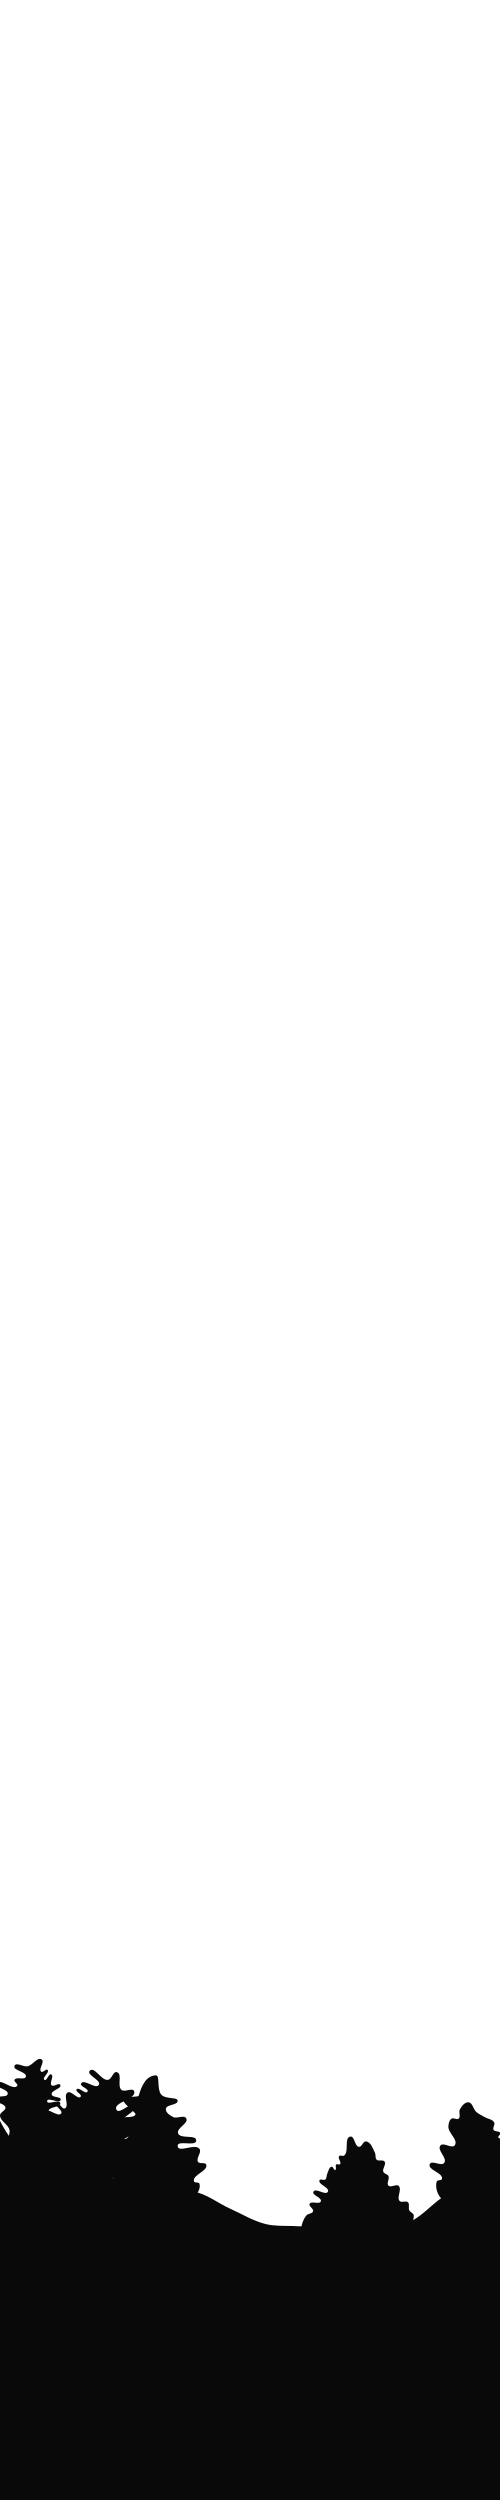
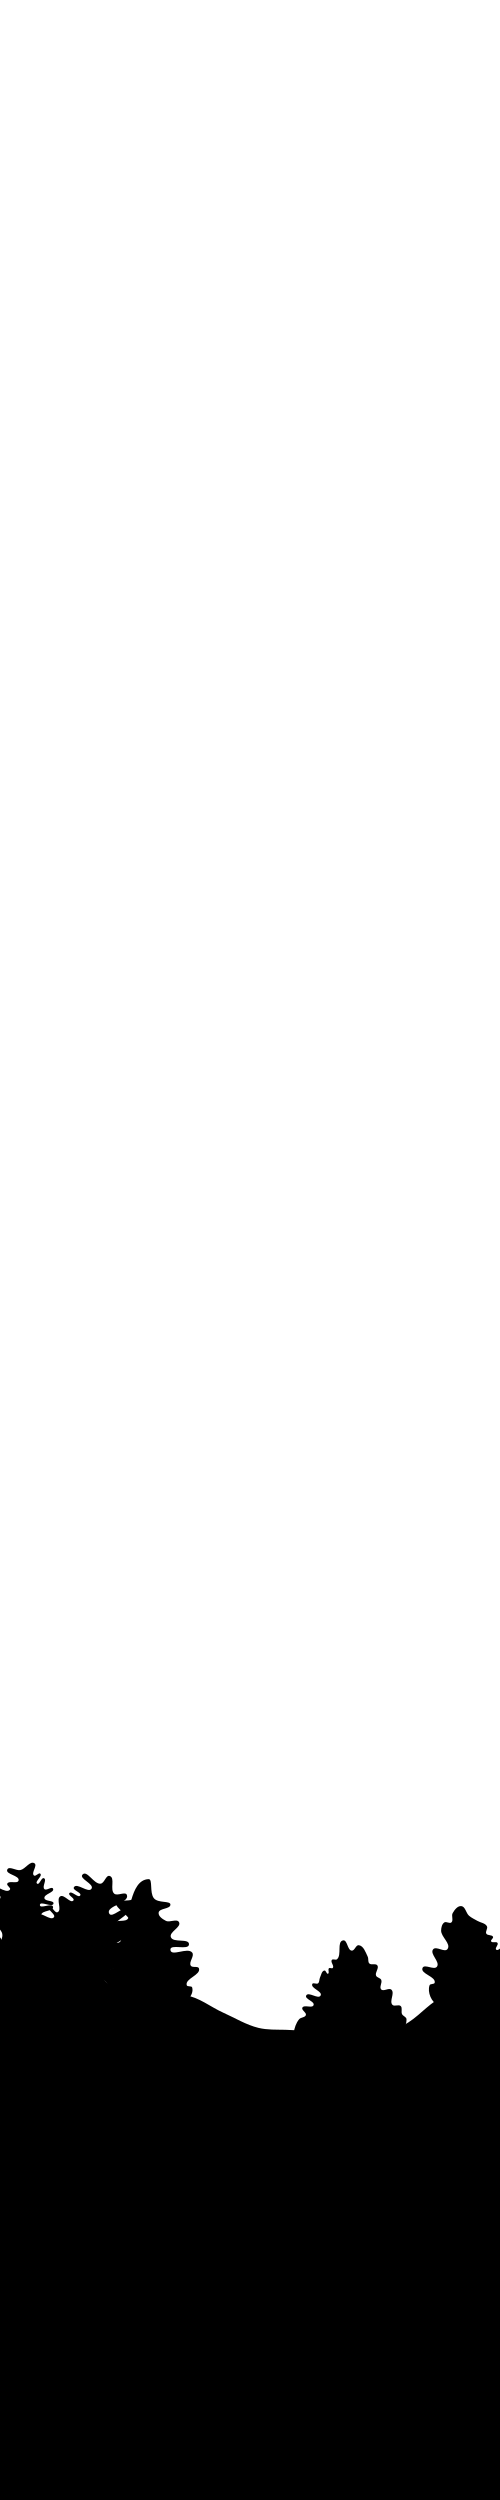
<svg xmlns="http://www.w3.org/2000/svg" width="1080" height="5400" viewBox="0 0 285.75 1428.75" version="1.1" id="svg8">
  <defs id="defs2" />
  <g id="layer1" transform="translate(0,1131.75)">
-     <path style="fill:#090909;fill-opacity:1;stroke:none;stroke-width:0.265px;stroke-linecap:butt;stroke-linejoin:miter;stroke-opacity:1" d="m 484.114,13.38 c -9.832,5.388 -19.431,11.861 -29.849,15.63 -12.401,4.485 -16.406,7.981 -23.248,12.603 -7.395,4.996 -5.184,7.902 -9.325,8.288 -9.017,0.841 -9.507,6.321 -14.505,9.065 -15.097,8.29 -29.704,19.049 -46.623,22.275 -4.931,0.94 -10.101,-2.02 -15.023,-1.036 -4.733,0.947 -8.243,5.413 -12.951,6.475 -2.106,0.475 -4.383,-0.661 -6.475,-0.13 -2.455,0.623 -4.274,2.764 -6.605,3.756 -4.068,1.731 -8.472,2.532 -12.718,3.762 -4.511,1.307 -9.275,1.911 -13.553,3.846 -14.565,6.589 -27.066,17.03 -40.293,26.007 -7.135,4.842 -12.88,12.297 -21.062,15.018 -20.455,6.802 -43.102,1.99 -64.652,1.465 -5.14,-0.125 -10.39,0.119 -15.385,-1.099 -7.04,-1.717 -13.342,-5.663 -19.964,-8.608 -7.364,-3.275 -13.999,-8.942 -21.978,-10.073 -12.284,-1.741 -24.935,9.076 -36.813,5.495 -4.014,-1.211 -8.608,-7.875 -9.341,-8.425 C 63.019,117.146 27.63,110.413 14.118,99.014 -8.803,79.678 -8.413,40.731 -31.303,21.358 -38.781,15.03 -49.516,14.117 -58.776,10.919 -67.116,8.038 -75.456,5.047 -84.05,3.043 -97.051,0.012 -113.901,-12.344 -123.611,-3.184 -197.399,66.43 -167.746,230.18 -93.859,299.69 33.067,419.1 292.763,428.16 428.588,318.978 509.283,254.112 493.892,8.021 484.114,13.38 Z" id="path3146" />
-     <path style="fill:#090909;fill-opacity:1;stroke:none;stroke-width:0.265px;stroke-linecap:butt;stroke-linejoin:miter;stroke-opacity:1" d="m 254.595,126.304 c -3.871,-1.435 -6.354,-7.475 -4.945,-11.355 0.373,-1.027 2.705,-0.397 2.93,-1.465 0.753,-3.564 -8.364,-5.064 -6.96,-8.425 1.063,-2.545 6.613,1.493 8.242,-0.733 1.994,-2.725 -4.282,-7.233 -2.198,-9.89 1.696,-2.162 6.671,2.072 8.242,-0.183 2.14,-3.074 -3.754,-6.878 -3.663,-10.623 0.04,-1.643 0.47,-3.657 1.831,-4.579 1.112,-0.753 3.017,0.882 4.029,0 1.347,-1.174 -0.143,-3.753 0.733,-5.311 1.042,-1.854 2.831,-4.255 4.945,-4.029 2.332,0.249 2.638,3.941 4.396,5.494 1.396,1.234 3.157,1.982 4.762,2.93 1.812,1.071 4.514,1.25 5.495,3.114 0.656,1.247 -1.066,2.989 -0.366,4.212 0.705,1.232 3.345,0.503 3.846,1.832 0.328,0.87 -1.512,1.731 -1.099,2.564 0.559,1.127 2.985,-0.145 3.663,0.916 0.703,1.1 -1.729,3.003 -0.733,3.846 1.342,1.135 3.496,-2.827 4.945,-1.832 4.127,2.835 2.818,10.761 0.183,15.018 -7.458,12.05 -24.991,23.423 -38.278,18.498 z" id="path3148" />
-     <path style="fill:#090909;fill-opacity:1;stroke:none;stroke-width:0.265px;stroke-linecap:butt;stroke-linejoin:miter;stroke-opacity:1" d="m 171.994,142.238 c 0.38,-2.797 1.303,-5.71 3.114,-7.875 0.967,-1.157 3.422,-0.934 3.846,-2.381 0.438,-1.494 -2.692,-2.811 -2.015,-4.212 0.953,-1.974 5.667,0.597 6.41,-1.465 0.783,-2.171 -5.234,-3.425 -4.212,-5.495 1.216,-2.464 6.991,2.446 8.242,0 1.234,-2.414 -5.861,-4.115 -4.762,-6.593 0.448,-1.011 2.437,0.329 3.297,-0.366 0.901,-0.728 0.601,-2.251 1.099,-3.297 0.684,-1.437 0.986,-3.818 2.564,-4.029 0.9,-0.12 1.156,2.125 2.015,1.831 0.997,-0.341 -0.229,-2.403 0.549,-3.114 0.543,-0.495 1.733,0.387 2.198,-0.183 0.972,-1.191 -1.496,-3.368 -0.549,-4.579 0.606,-0.776 2.172,0.262 2.93,-0.366 2.914,-2.414 -0.233,-10.074 3.48,-10.806 2.508,-0.494 2.403,5.59 4.945,5.861 1.688,0.18 2.345,-3.327 4.029,-3.114 2.762,0.35 3.924,4.083 5.128,6.593 0.57,1.188 -0.015,2.913 0.916,3.846 1.109,1.111 3.685,-0.192 4.579,1.099 1.121,1.619 -1.467,4.034 -0.733,5.861 0.469,1.168 2.39,1.245 2.93,2.381 0.787,1.654 -1.275,4.179 0,5.495 1.36,1.403 4.456,-1.176 5.861,0.183 2.066,2 -1.391,6.487 0.549,8.608 1.084,1.185 3.623,-0.4 4.762,0.733 1.096,1.09 0.076,3.179 0.733,4.579 0.551,1.175 2.527,1.633 2.564,2.93 0.161,5.566 -5.25,10.749 -10.256,13.187 -16.082,7.832 -40.378,11.795 -53.663,-0.183 -1.277,-1.151 -0.781,-3.425 -0.549,-5.128 z" id="path3150" />
-     <path style="fill:#090909;fill-opacity:1;stroke:none;stroke-width:0.265px;stroke-linecap:butt;stroke-linejoin:miter;stroke-opacity:1" d="m 105.419,128.123 c 4.131,-2.612 9.883,-7.213 8.547,-11.915 -0.307,-1.08 -2.806,-0.214 -3.108,-1.295 -1.065,-3.808 8.197,-5.817 6.993,-9.584 -0.499,-1.56 -3.774,-0.178 -4.662,-1.554 -1.365,-2.115 2.343,-5.541 0.777,-7.511 -2.599,-3.269 -12.098,2.609 -12.433,-1.554 -0.295,-3.677 10.443,0.576 10.62,-3.108 0.178,-3.715 -9.101,-0.644 -10.361,-4.144 -1.099,-3.054 6.173,-5.675 4.662,-8.547 -1.172,-2.228 -5.271,0.371 -7.511,-0.777 -1.85,-0.948 -4.392,-2.598 -4.144,-4.662 0.325,-2.711 6.828,-1.934 6.734,-4.662 -0.078,-2.29 -7.075,-0.622 -9.465,-3.616 -2.536,-3.179 -0.537,-10.955 -2.968,-10.888 -5.721,0.157 -8.223,6.166 -9.843,11.656 -0.292,0.991 -8.59,-0.007 -8.892,2.286 -0.275,2.084 7.452,7.472 7.079,8.334 -1.204,2.782 -7.321,0.335 -8.547,3.108 -1.472,3.329 6.203,7.1 4.144,10.102 -2.344,3.418 -10.501,-3.927 -12.433,-0.259 -2.624,4.982 10.927,8.203 9.843,13.728 -0.687,3.502 -8.39,2.194 -9.065,5.698 -0.445,2.306 4.073,3.351 4.144,5.698 0.111,3.687 -6.959,5.775 -5.957,9.325 1.876,6.652 11.802,8.123 18.649,9.066 9.127,1.256 19.409,0.002 27.196,-4.921 z" id="path3175" />
-     <path style="fill:#090909;fill-opacity:1;stroke:none;stroke-width:0.265px;stroke-linecap:butt;stroke-linejoin:miter;stroke-opacity:1" d="m 21.498,110.51 c -2.321,-4.037 3.792,-9.229 2.59,-13.728 -0.822,-3.076 -7.338,-4.273 -6.216,-7.252 1.076,-2.857 7.79,1.478 9.065,-1.295 0.941,-2.045 -4.31,-3.553 -3.626,-5.698 0.765,-2.398 6.495,-0.382 6.993,-2.849 0.435,-2.154 -5.614,-2.681 -4.662,-4.662 1.355,-2.819 7.489,3.568 9.325,1.036 1.225,-1.689 -4.153,-4.316 -2.59,-5.698 1.364,-1.207 3.004,3.602 4.662,2.849 2.792,-1.268 -1.06,-7.463 1.554,-9.065 2.235,-1.37 5.864,4.37 7.511,2.331 0.996,-1.233 -3.267,-2.865 -2.331,-4.144 1.25,-1.708 5.096,3.091 6.216,1.295 1.042,-1.671 -4.558,-2.928 -3.626,-4.662 1.599,-2.975 8.373,3.678 10.102,0.777 1.63,-2.736 -7.306,-5.658 -5.18,-8.029 2.577,-2.875 6.527,5.644 10.361,5.18 2.25,-0.272 3.02,-5.09 5.18,-4.403 3.313,1.053 -0.039,7.827 2.59,10.102 1.839,1.591 6.415,-1.505 7.252,0.777 1.684,4.586 -12.471,6.347 -10.102,10.62 1.667,3.006 8.217,-4.947 10.102,-2.072 2.141,3.265 -7.995,5.888 -6.734,9.583 0.846,2.481 6.811,-0.195 7.511,2.331 1.453,5.244 -11.369,6.754 -10.879,12.174 0.266,2.941 6.973,2.486 6.993,5.439 0.03,4.423 -9.568,3.937 -10.361,8.288 -0.576,3.161 5.78,5.192 4.921,8.288 -1.022,3.685 -6.288,5.147 -10.102,5.439 -12.879,0.988 -30.083,-1.753 -36.521,-12.951 z" id="path3177" />
-     <path style="fill:#090909;fill-opacity:1;stroke:none;stroke-width:0.265px;stroke-linecap:butt;stroke-linejoin:miter;stroke-opacity:1" d="M 2.59,97.818 C 0.945,93.989 6.138,89.753 5.439,85.645 4.873,82.315 -0.081,80.473 0,77.097 0.043,75.301 3.327,74.477 3.108,72.694 2.803,70.203 -2.997,70.249 -2.59,67.773 -2.182,65.289 3.931,67.396 4.403,64.923 4.941,62.104 -3.029,61.566 -1.813,58.966 c 1.656,-3.541 9.37,4.466 11.656,1.295 0.723,-1.003 -2.072,-2.245 -1.554,-3.367 0.94,-2.035 5.93,0.361 6.475,-1.813 0.729,-2.902 -7.64,-3.46 -6.475,-6.216 0.975,-2.308 5.06,0.777 7.511,0.259 2.909,-0.614 5.54,-5.511 8.029,-3.885 1.953,1.276 -2.095,5.554 -0.259,6.993 0.989,0.775 2.751,-1.938 3.626,-1.036 1.388,1.43 -3.456,4.569 -1.813,5.698 1.367,0.939 2.376,-3.795 3.885,-3.108 1.888,0.859 -1.275,4.821 0.259,6.216 1.215,1.106 4.216,-1.742 4.921,-0.259 1.05,2.208 -5.281,3.021 -4.921,5.439 0.296,1.992 5.62,1.143 5.18,3.108 -0.569,2.54 -7.722,-1.826 -7.77,0.777 -0.047,2.527 6.925,-1.422 7.511,1.036 0.634,2.656 -6.583,1.936 -6.734,4.662 -0.197,3.544 7.741,3.456 8.029,6.993 0.264,3.239 -5.759,4.294 -6.216,7.511 -0.397,2.795 4.259,5.092 3.367,7.77 -1.099,3.302 -7.798,1.939 -9.065,5.18 -1.253,3.204 5.797,7.696 3.108,9.843 -7.349,5.866 -20.636,-5.606 -24.347,-14.246 z" id="path3179" />
+     <path style="fill:#000000;fill-opacity:1;stroke:none;stroke-width:0.265px;stroke-linecap:butt;stroke-linejoin:miter;stroke-opacity:1" d="m 479.97,-98.748 c -9.832,5.388 -19.431,11.861 -29.849,15.63 -12.401,4.485 -16.406,7.981 -23.248,12.603 -7.395,4.996 -5.184,7.902 -9.325,8.288 -9.017,0.841 -9.507,6.321 -14.505,9.066 -15.097,8.29 -29.704,19.049 -46.623,22.275 -4.931,0.94 -10.101,-2.02 -15.023,-1.036 -4.733,0.947 -8.243,5.413 -12.951,6.475 -2.106,0.475 -4.383,-0.661 -6.475,-0.13 -2.455,0.623 -4.274,2.764 -6.605,3.756 -4.068,1.731 -8.472,2.532 -12.718,3.762 -4.511,1.307 -9.275,1.911 -13.553,3.846 -14.565,6.589 -27.066,17.03 -40.293,26.007 -7.135,4.842 -12.88,12.297 -21.062,15.018 -20.455,6.802 -43.102,1.99 -64.652,1.465 -5.14,-0.125 -10.39,0.119 -15.385,-1.099 -7.04,-1.717 -13.342,-5.663 -19.964,-8.608 C 120.376,15.297 113.741,9.629 105.761,8.498 93.477,6.757 80.827,17.575 68.948,13.993 64.934,12.782 60.34,6.117 59.607,5.568 58.875,5.018 23.486,-1.715 9.974,-13.114 -12.947,-32.45 -12.557,-71.397 -35.447,-90.77 c -7.478,-6.329 -18.213,-7.241 -27.472,-10.44 -8.341,-2.881 -16.681,-5.872 -25.275,-7.875 -13,-3.032 -29.85,-15.388 -39.56,-6.227 -73.789,69.614 -48.279,444.719 25.607,514.229 126.927,119.41 419.776,87.028 555.602,-22.154 80.695,-64.866 36.294,-480.87 26.516,-475.511 z" id="path3146" />
+     <path style="fill:#000000;fill-opacity:1;stroke:none;stroke-width:0.265px;stroke-linecap:butt;stroke-linejoin:miter;stroke-opacity:1" d="m 250.451,14.176 c -3.871,-1.435 -6.354,-7.475 -4.945,-11.355 0.373,-1.027 2.705,-0.397 2.93,-1.465 0.753,-3.564 -8.364,-5.064 -6.96,-8.425 1.063,-2.545 6.613,1.493 8.242,-0.733 1.994,-2.725 -4.282,-7.233 -2.198,-9.89 1.696,-2.162 6.671,2.072 8.242,-0.183 2.14,-3.074 -3.754,-6.878 -3.663,-10.623 0.04,-1.643 0.47,-3.657 1.831,-4.579 1.112,-0.753 3.017,0.882 4.029,0 1.347,-1.174 -0.143,-3.753 0.733,-5.311 1.042,-1.854 2.831,-4.255 4.945,-4.029 2.332,0.249 2.638,3.941 4.396,5.494 1.396,1.234 3.157,1.982 4.762,2.93 1.812,1.071 4.514,1.25 5.495,3.114 0.656,1.247 -1.066,2.989 -0.366,4.212 0.705,1.232 3.345,0.503 3.846,1.832 0.328,0.87 -1.512,1.731 -1.099,2.564 0.559,1.127 2.985,-0.145 3.663,0.916 0.703,1.1 -1.729,3.003 -0.733,3.846 1.342,1.135 3.496,-2.827 4.945,-1.832 4.127,2.835 2.818,10.761 0.183,15.018 -7.458,12.05 -24.991,23.423 -38.278,18.498 z" id="path3148" />
+     <path style="fill:#000000;fill-opacity:1;stroke:none;stroke-width:0.265px;stroke-linecap:butt;stroke-linejoin:miter;stroke-opacity:1" d="m 167.85,30.11 c 0.38,-2.797 1.303,-5.71 3.114,-7.875 0.967,-1.157 3.422,-0.934 3.846,-2.381 0.438,-1.494 -2.692,-2.811 -2.015,-4.212 0.953,-1.974 5.667,0.597 6.41,-1.465 0.783,-2.171 -5.234,-3.425 -4.212,-5.495 1.216,-2.464 6.991,2.446 8.242,0 1.234,-2.414 -5.861,-4.115 -4.762,-6.593 0.448,-1.011 2.437,0.329 3.297,-0.366 0.901,-0.728 0.601,-2.251 1.099,-3.297 0.684,-1.437 0.986,-3.818 2.564,-4.029 0.9,-0.12 1.156,2.125 2.015,1.831 0.997,-0.341 -0.229,-2.403 0.549,-3.114 0.543,-0.495 1.733,0.387 2.198,-0.183 0.972,-1.191 -1.496,-3.368 -0.549,-4.579 0.606,-0.776 2.172,0.262 2.93,-0.366 2.914,-2.414 -0.233,-10.074 3.48,-10.806 2.508,-0.494 2.403,5.59 4.945,5.861 1.688,0.18 2.345,-3.327 4.029,-3.114 2.762,0.35 3.924,4.083 5.128,6.593 0.57,1.188 -0.015,2.913 0.916,3.846 1.109,1.111 3.685,-0.192 4.579,1.099 1.121,1.619 -1.467,4.034 -0.733,5.861 0.469,1.168 2.39,1.245 2.93,2.381 0.787,1.654 -1.275,4.179 0,5.495 1.36,1.403 4.456,-1.176 5.861,0.183 2.066,2 -1.391,6.487 0.549,8.608 1.084,1.185 3.623,-0.4 4.762,0.733 1.096,1.09 0.076,3.179 0.733,4.579 0.551,1.175 2.527,1.633 2.564,2.93 0.161,5.566 -5.25,10.749 -10.256,13.187 -16.082,7.832 -40.378,11.795 -53.663,-0.183 -1.277,-1.151 -0.781,-3.425 -0.549,-5.128 z" id="path3150" />
+     <path style="fill:#000000;fill-opacity:1;stroke:none;stroke-width:0.265px;stroke-linecap:butt;stroke-linejoin:miter;stroke-opacity:1" d="m 101.275,15.995 c 4.131,-2.612 9.883,-7.213 8.547,-11.915 -0.307,-1.08 -2.806,-0.214 -3.108,-1.295 -1.065,-3.808 8.197,-5.817 6.993,-9.584 -0.499,-1.56 -3.774,-0.178 -4.662,-1.554 -1.365,-2.115 2.343,-5.541 0.777,-7.511 -2.599,-3.269 -12.098,2.609 -12.433,-1.554 -0.295,-3.677 10.443,0.576 10.62,-3.108 0.178,-3.715 -9.101,-0.644 -10.361,-4.144 -1.099,-3.054 6.173,-5.675 4.662,-8.547 -1.172,-2.228 -5.271,0.371 -7.511,-0.777 -1.85,-0.948 -4.392,-2.598 -4.144,-4.662 0.325,-2.711 6.828,-1.934 6.734,-4.662 -0.078,-2.29 -7.075,-0.622 -9.465,-3.616 -2.536,-3.179 -0.537,-10.955 -2.968,-10.888 -5.721,0.157 -8.223,6.166 -9.843,11.656 -0.292,0.991 -8.59,-0.007 -8.892,2.286 -0.275,2.084 7.452,7.472 7.079,8.334 -1.204,2.782 -7.321,0.335 -8.547,3.108 -1.472,3.329 6.203,7.1 4.144,10.102 -2.344,3.418 -10.501,-3.927 -12.433,-0.259 -2.624,4.982 10.927,8.203 9.843,13.728 -0.687,3.502 -8.39,2.194 -9.065,5.698 -0.445,2.306 4.073,3.351 4.144,5.698 0.111,3.687 -6.959,5.775 -5.957,9.324 1.876,6.652 11.802,8.123 18.649,9.066 9.127,1.256 19.409,0.002 27.196,-4.921 z" id="path3175" />
+     <path style="fill:#000000;fill-opacity:1;stroke:none;stroke-width:0.265px;stroke-linecap:butt;stroke-linejoin:miter;stroke-opacity:1" d="m 17.354,-1.618 c -2.321,-4.037 3.792,-9.229 2.59,-13.728 -0.822,-3.076 -7.338,-4.273 -6.216,-7.252 1.076,-2.857 7.79,1.478 9.065,-1.295 0.941,-2.045 -4.31,-3.553 -3.626,-5.698 0.765,-2.398 6.495,-0.382 6.993,-2.849 0.435,-2.154 -5.614,-2.681 -4.662,-4.662 1.355,-2.819 7.489,3.568 9.325,1.036 1.225,-1.689 -4.153,-4.316 -2.59,-5.698 1.364,-1.207 3.004,3.602 4.662,2.849 2.792,-1.268 -1.06,-7.463 1.554,-9.065 2.235,-1.37 5.864,4.37 7.511,2.331 0.996,-1.233 -3.267,-2.865 -2.331,-4.144 1.25,-1.708 5.096,3.091 6.216,1.295 1.042,-1.671 -4.558,-2.928 -3.626,-4.662 1.599,-2.975 8.373,3.678 10.102,0.777 1.63,-2.736 -7.306,-5.658 -5.18,-8.029 2.577,-2.875 6.527,5.644 10.361,5.18 2.25,-0.272 3.02,-5.09 5.18,-4.403 3.313,1.053 -0.039,7.827 2.59,10.102 1.839,1.591 6.415,-1.505 7.252,0.777 1.684,4.586 -12.471,6.347 -10.102,10.62 1.667,3.006 8.217,-4.947 10.102,-2.072 2.141,3.265 -7.995,5.888 -6.734,9.583 0.846,2.481 6.811,-0.195 7.511,2.331 1.453,5.244 -11.369,6.754 -10.879,12.174 0.266,2.941 6.973,2.486 6.993,5.439 0.03,4.423 -9.568,3.937 -10.361,8.288 -0.576,3.161 5.78,5.192 4.921,8.288 C 62.955,9.579 57.688,11.04 53.875,11.333 40.996,12.321 23.792,9.58 17.354,-1.618 Z" id="path3177" />
+     <path style="fill:#000000;fill-opacity:1;stroke:none;stroke-width:0.265px;stroke-linecap:butt;stroke-linejoin:miter;stroke-opacity:1" d="m -1.554,-14.31 c -1.645,-3.829 3.548,-8.065 2.849,-12.174 -0.566,-3.329 -5.52,-5.171 -5.439,-8.547 0.043,-1.796 3.327,-2.62 3.108,-4.403 -0.305,-2.491 -6.105,-2.445 -5.698,-4.921 0.408,-2.484 6.521,-0.377 6.993,-2.849 0.538,-2.819 -7.432,-3.358 -6.216,-5.957 1.656,-3.541 9.37,4.466 11.656,1.295 0.723,-1.003 -2.072,-2.245 -1.554,-3.367 0.94,-2.035 5.93,0.361 6.475,-1.813 0.729,-2.902 -7.64,-3.46 -6.475,-6.216 0.975,-2.308 5.06,0.777 7.511,0.259 2.909,-0.614 5.54,-5.511 8.029,-3.885 1.953,1.276 -2.095,5.554 -0.259,6.993 0.989,0.775 2.751,-1.938 3.626,-1.036 1.388,1.43 -3.456,4.569 -1.813,5.698 1.367,0.939 2.376,-3.795 3.885,-3.108 1.888,0.859 -1.275,4.821 0.259,6.216 1.215,1.106 4.216,-1.742 4.921,-0.259 1.05,2.208 -5.281,3.021 -4.921,5.439 0.296,1.992 5.62,1.143 5.18,3.108 -0.569,2.54 -7.722,-1.826 -7.77,0.777 -0.047,2.527 6.925,-1.422 7.511,1.036 0.634,2.656 -6.583,1.936 -6.734,4.662 -0.197,3.544 7.741,3.456 8.029,6.993 0.264,3.239 -5.759,4.294 -6.216,7.511 -0.397,2.795 4.259,5.092 3.367,7.77 -1.099,3.302 -7.798,1.939 -9.065,5.18 -1.253,3.204 5.797,7.696 3.108,9.843 C 15.444,5.802 2.157,-5.67 -1.554,-14.31 Z" id="path3179" />
  </g>
</svg>
